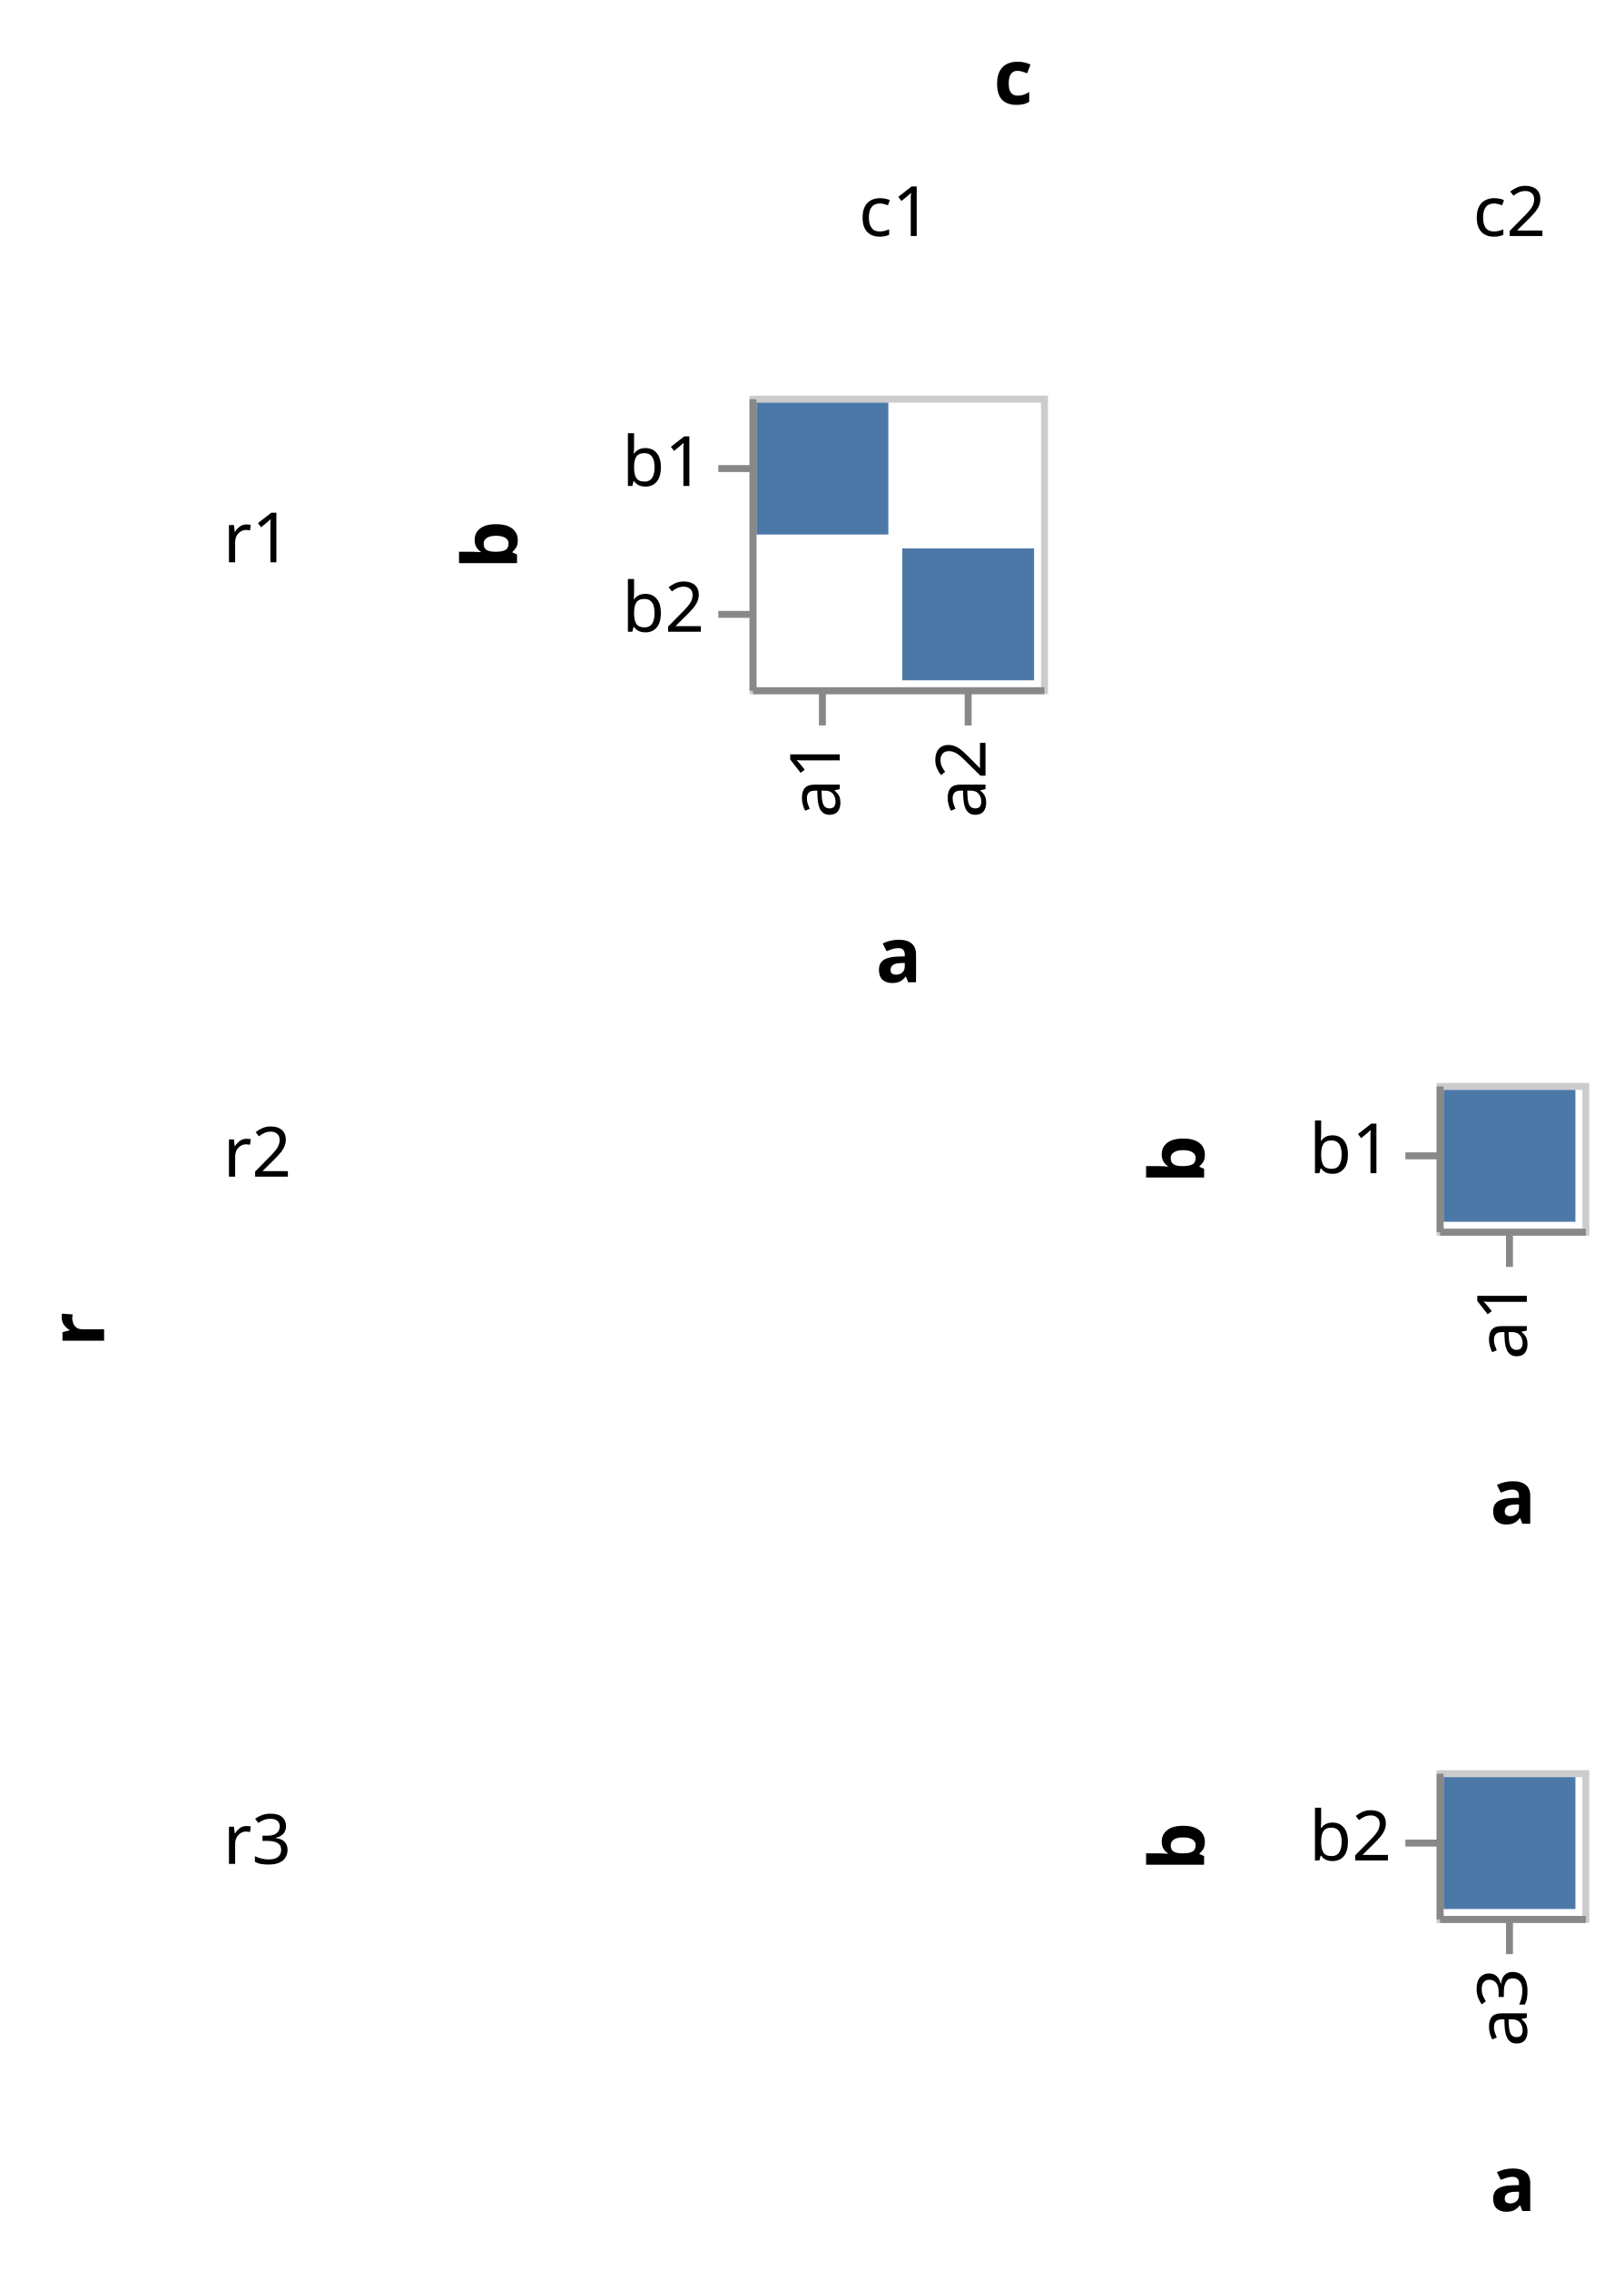
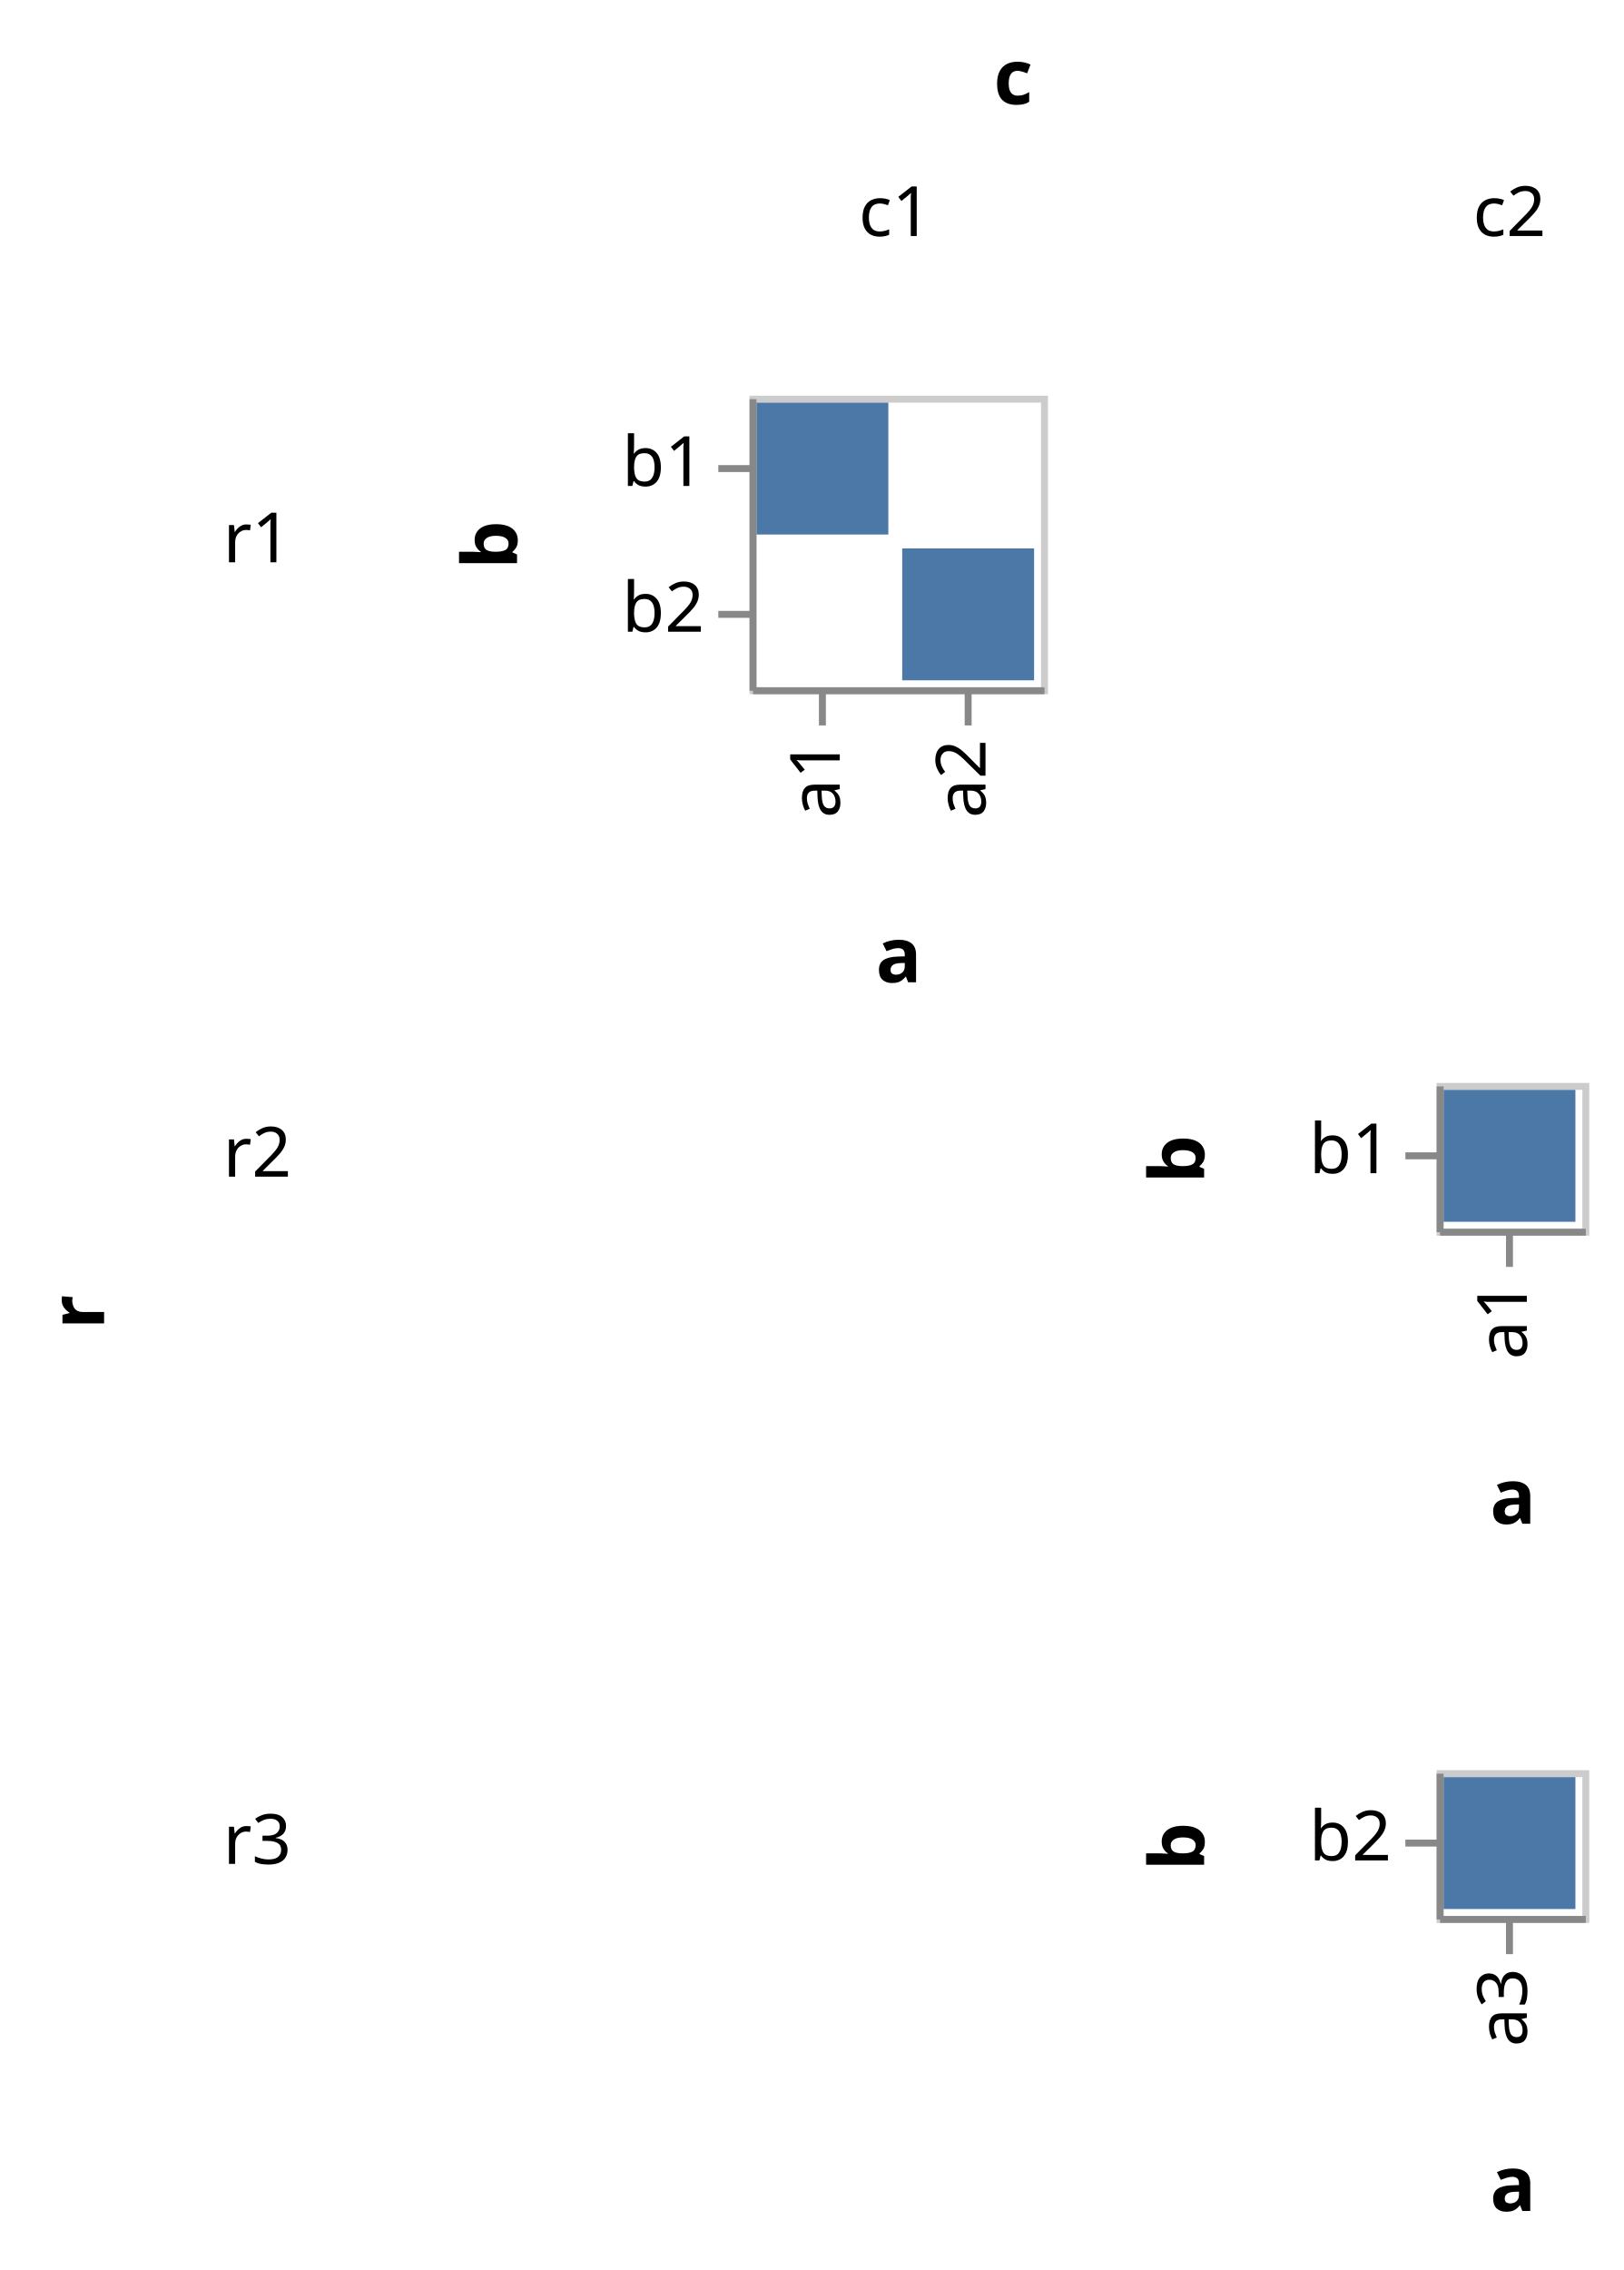
<svg xmlns="http://www.w3.org/2000/svg" class="marks" width="234" height="327" viewBox="0 0 234 327" version="1.1">
  <g transform="translate(108,57)">
    <g class="mark-group role-frame root">
      <g transform="translate(0,0)">
        <path class="background" d="M0,0h0v0h0Z" style="fill: none;" />
        <g>
          <g class="mark-group role-row-title row_title">
            <g transform="translate(-93,132)">
              <path class="background" d="M0,0h0v0h0Z" style="fill: none;" />
              <g>
                <g class="mark-text role-row-title-text">
-                   <text text-anchor="end" transform="translate(0,0) rotate(270)" style="font: bold 11px sans-serif; fill: black;">r</text>
+                   <text text-anchor="middle" transform="translate(0,0) rotate(270)" style="font: bold 11px sans-serif; fill: black;">r</text>
                </g>
              </g>
            </g>
          </g>
          <g class="mark-group role-column-title column_title">
            <g transform="translate(38,-42)">
              <path class="background" d="M0,0h0v0h0Z" style="fill: none;" />
              <g>
                <g class="mark-text role-column-title-text">
                  <text text-anchor="middle" transform="translate(0,0)" style="font: bold 11px sans-serif; fill: black;">c</text>
                </g>
              </g>
            </g>
          </g>
          <g class="mark-group role-row-header row_header">
            <g transform="translate(-56,0)">
              <path class="background" d="M0,0h0v42h0Z" style="fill: none;" />
              <g>
                <g class="mark-text role-title" style="pointer-events: none;">
                  <text text-anchor="end" transform="translate(-10,24)" style="font: normal 10px sans-serif; fill: #000; opacity: 1;">r1</text>
                </g>
              </g>
            </g>
            <g transform="translate(-56,99)">
              <path class="background" d="M0,0h0v21h0Z" style="fill: none;" />
              <g>
                <g class="mark-text role-title" style="pointer-events: none;">
                  <text text-anchor="end" transform="translate(-10,13.5)" style="font: normal 10px sans-serif; fill: #000; opacity: 1;">r2</text>
                </g>
              </g>
            </g>
            <g transform="translate(-56,198)">
              <path class="background" d="M0,0h0v21h0Z" style="fill: none;" />
              <g>
                <g class="mark-text role-title" style="pointer-events: none;">
                  <text text-anchor="end" transform="translate(-10,13.5)" style="font: normal 10px sans-serif; fill: #000; opacity: 1;">r3</text>
                </g>
              </g>
            </g>
          </g>
          <g class="mark-group role-column-header column_header">
            <g transform="translate(0,-11)">
              <path class="background" d="M0,0h42v0h-42Z" style="fill: none;" />
              <g>
                <g class="mark-text role-title" style="pointer-events: none;">
                  <text text-anchor="middle" transform="translate(21,-12)" style="font: normal 10px sans-serif; fill: #000; opacity: 1;">c1</text>
                </g>
              </g>
            </g>
            <g transform="translate(99,-11)">
              <path class="background" d="M0,0h21v0h-21Z" style="fill: none;" />
              <g>
                <g class="mark-text role-title" style="pointer-events: none;">
                  <text text-anchor="middle" transform="translate(10.5,-12)" style="font: normal 10px sans-serif; fill: #000; opacity: 1;">c2</text>
                </g>
              </g>
            </g>
          </g>
          <g class="mark-group role-scope cell">
            <g transform="translate(0,0)">
              <path class="background" d="M0.5,0.5h42v42h-42Z" style="fill: transparent; stroke: #ccc;" />
              <g>
                <g class="mark-rect role-mark child_marks">
                  <path d="M1,1h19v19h-19Z" style="fill: #4c78a8;" />
                  <path d="M22,22h19v19h-19Z" style="fill: #4c78a8;" />
                </g>
                <g class="mark-group role-axis">
                  <g transform="translate(0.5,42.5)">
                    <path class="background" d="M0,0h0v0h0Z" style="pointer-events: none; fill: none;" />
                    <g>
                      <g class="mark-rule role-axis-tick" style="pointer-events: none;">
                        <line transform="translate(10,0)" x2="0" y2="5" style="fill: none; stroke: #888; stroke-width: 1; opacity: 1;" />
                        <line transform="translate(31,0)" x2="0" y2="5" style="fill: none; stroke: #888; stroke-width: 1; opacity: 1;" />
                      </g>
                      <g class="mark-text role-axis-label" style="pointer-events: none;">
                        <text text-anchor="end" transform="translate(9.5,7) rotate(270) translate(0,3)" style="font: 10px sans-serif; fill: #000; opacity: 1;">a1</text>
                        <text text-anchor="end" transform="translate(30.5,7) rotate(270) translate(0,3)" style="font: 10px sans-serif; fill: #000; opacity: 1;">a2</text>
                      </g>
                      <g class="mark-rule role-axis-domain" style="pointer-events: none;">
                        <line transform="translate(0,0)" x2="42" y2="0" style="fill: none; stroke: #888; stroke-width: 1; opacity: 1;" />
                      </g>
                      <g class="mark-text role-axis-title" style="pointer-events: none;">
                        <text text-anchor="middle" transform="translate(21,42)" style="font: bold 11px sans-serif; fill: #000; opacity: 1;">a</text>
                      </g>
                    </g>
                  </g>
                </g>
                <g class="mark-group role-axis">
                  <g transform="translate(0.5,0.5)">
                    <path class="background" d="M0,0h0v0h0Z" style="pointer-events: none; fill: none;" />
                    <g>
                      <g class="mark-rule role-axis-tick" style="pointer-events: none;">
                        <line transform="translate(0,10)" x2="-5" y2="0" style="fill: none; stroke: #888; stroke-width: 1; opacity: 1;" />
                        <line transform="translate(0,31)" x2="-5" y2="0" style="fill: none; stroke: #888; stroke-width: 1; opacity: 1;" />
                      </g>
                      <g class="mark-text role-axis-label" style="pointer-events: none;">
                        <text text-anchor="end" transform="translate(-7,12.5)" style="font: 10px sans-serif; fill: #000; opacity: 1;">b1</text>
                        <text text-anchor="end" transform="translate(-7,33.5)" style="font: 10px sans-serif; fill: #000; opacity: 1;">b2</text>
                      </g>
                      <g class="mark-rule role-axis-domain" style="pointer-events: none;">
                        <line transform="translate(0,0)" x2="0" y2="42" style="fill: none; stroke: #888; stroke-width: 1; opacity: 1;" />
                      </g>
                      <g class="mark-text role-axis-title" style="pointer-events: none;">
                        <text text-anchor="middle" transform="translate(-32,21) rotate(-90) translate(0,-2)" style="font: bold 11px sans-serif; fill: #000; opacity: 1;">b</text>
                      </g>
                    </g>
                  </g>
                </g>
              </g>
            </g>
            <g transform="translate(99,0)">
              <path class="background" d="M0.5,0.5h0v0h0Z" style="fill: transparent; stroke: #ccc;" />
              <g />
            </g>
            <g transform="translate(0,99)">
              <path class="background" d="M0.5,0.5h0v0h0Z" style="fill: transparent; stroke: #ccc;" />
              <g />
            </g>
            <g transform="translate(99,99)">
              <path class="background" d="M0.5,0.5h21v21h-21Z" style="fill: transparent; stroke: #ccc;" />
              <g>
                <g class="mark-rect role-mark child_marks">
                  <path d="M1,1h19v19h-19Z" style="fill: #4c78a8;" />
                </g>
                <g class="mark-group role-axis">
                  <g transform="translate(0.5,21.5)">
                    <path class="background" d="M0,0h0v0h0Z" style="pointer-events: none; fill: none;" />
                    <g>
                      <g class="mark-rule role-axis-tick" style="pointer-events: none;">
                        <line transform="translate(10,0)" x2="0" y2="5" style="fill: none; stroke: #888; stroke-width: 1; opacity: 1;" />
                      </g>
                      <g class="mark-text role-axis-label" style="pointer-events: none;">
                        <text text-anchor="end" transform="translate(9.5,7) rotate(270) translate(0,3)" style="font: 10px sans-serif; fill: #000; opacity: 1;">a1</text>
                      </g>
                      <g class="mark-rule role-axis-domain" style="pointer-events: none;">
                        <line transform="translate(0,0)" x2="21" y2="0" style="fill: none; stroke: #888; stroke-width: 1; opacity: 1;" />
                      </g>
                      <g class="mark-text role-axis-title" style="pointer-events: none;">
                        <text text-anchor="middle" transform="translate(10.5,42)" style="font: bold 11px sans-serif; fill: #000; opacity: 1;">a</text>
                      </g>
                    </g>
                  </g>
                </g>
                <g class="mark-group role-axis">
                  <g transform="translate(0.5,0.5)">
                    <path class="background" d="M0,0h0v0h0Z" style="pointer-events: none; fill: none;" />
                    <g>
                      <g class="mark-rule role-axis-tick" style="pointer-events: none;">
                        <line transform="translate(0,10)" x2="-5" y2="0" style="fill: none; stroke: #888; stroke-width: 1; opacity: 1;" />
                      </g>
                      <g class="mark-text role-axis-label" style="pointer-events: none;">
                        <text text-anchor="end" transform="translate(-7,12.5)" style="font: 10px sans-serif; fill: #000; opacity: 1;">b1</text>
                      </g>
                      <g class="mark-rule role-axis-domain" style="pointer-events: none;">
                        <line transform="translate(0,0)" x2="0" y2="21" style="fill: none; stroke: #888; stroke-width: 1; opacity: 1;" />
                      </g>
                      <g class="mark-text role-axis-title" style="pointer-events: none;">
                        <text text-anchor="middle" transform="translate(-32,10.5) rotate(-90) translate(0,-2)" style="font: bold 11px sans-serif; fill: #000; opacity: 1;">b</text>
                      </g>
                    </g>
                  </g>
                </g>
              </g>
            </g>
            <g transform="translate(0,198)">
              <path class="background" d="M0.5,0.5h0v0h0Z" style="fill: transparent; stroke: #ccc;" />
              <g />
            </g>
            <g transform="translate(99,198)">
              <path class="background" d="M0.5,0.5h21v21h-21Z" style="fill: transparent; stroke: #ccc;" />
              <g>
                <g class="mark-rect role-mark child_marks">
                  <path d="M1,1h19v19h-19Z" style="fill: #4c78a8;" />
                </g>
                <g class="mark-group role-axis">
                  <g transform="translate(0.5,21.5)">
                    <path class="background" d="M0,0h0v0h0Z" style="pointer-events: none; fill: none;" />
                    <g>
                      <g class="mark-rule role-axis-tick" style="pointer-events: none;">
                        <line transform="translate(10,0)" x2="0" y2="5" style="fill: none; stroke: #888; stroke-width: 1; opacity: 1;" />
                      </g>
                      <g class="mark-text role-axis-label" style="pointer-events: none;">
                        <text text-anchor="end" transform="translate(9.5,7) rotate(270) translate(0,3)" style="font: 10px sans-serif; fill: #000; opacity: 1;">a3</text>
                      </g>
                      <g class="mark-rule role-axis-domain" style="pointer-events: none;">
                        <line transform="translate(0,0)" x2="21" y2="0" style="fill: none; stroke: #888; stroke-width: 1; opacity: 1;" />
                      </g>
                      <g class="mark-text role-axis-title" style="pointer-events: none;">
                        <text text-anchor="middle" transform="translate(10.5,42)" style="font: bold 11px sans-serif; fill: #000; opacity: 1;">a</text>
                      </g>
                    </g>
                  </g>
                </g>
                <g class="mark-group role-axis">
                  <g transform="translate(0.5,0.5)">
                    <path class="background" d="M0,0h0v0h0Z" style="pointer-events: none; fill: none;" />
                    <g>
                      <g class="mark-rule role-axis-tick" style="pointer-events: none;">
                        <line transform="translate(0,10)" x2="-5" y2="0" style="fill: none; stroke: #888; stroke-width: 1; opacity: 1;" />
                      </g>
                      <g class="mark-text role-axis-label" style="pointer-events: none;">
                        <text text-anchor="end" transform="translate(-7,12.5)" style="font: 10px sans-serif; fill: #000; opacity: 1;">b2</text>
                      </g>
                      <g class="mark-rule role-axis-domain" style="pointer-events: none;">
                        <line transform="translate(0,0)" x2="0" y2="21" style="fill: none; stroke: #888; stroke-width: 1; opacity: 1;" />
                      </g>
                      <g class="mark-text role-axis-title" style="pointer-events: none;">
                        <text text-anchor="middle" transform="translate(-32,10.5) rotate(-90) translate(0,-2)" style="font: bold 11px sans-serif; fill: #000; opacity: 1;">b</text>
                      </g>
                    </g>
                  </g>
                </g>
              </g>
            </g>
          </g>
        </g>
      </g>
    </g>
  </g>
</svg>
